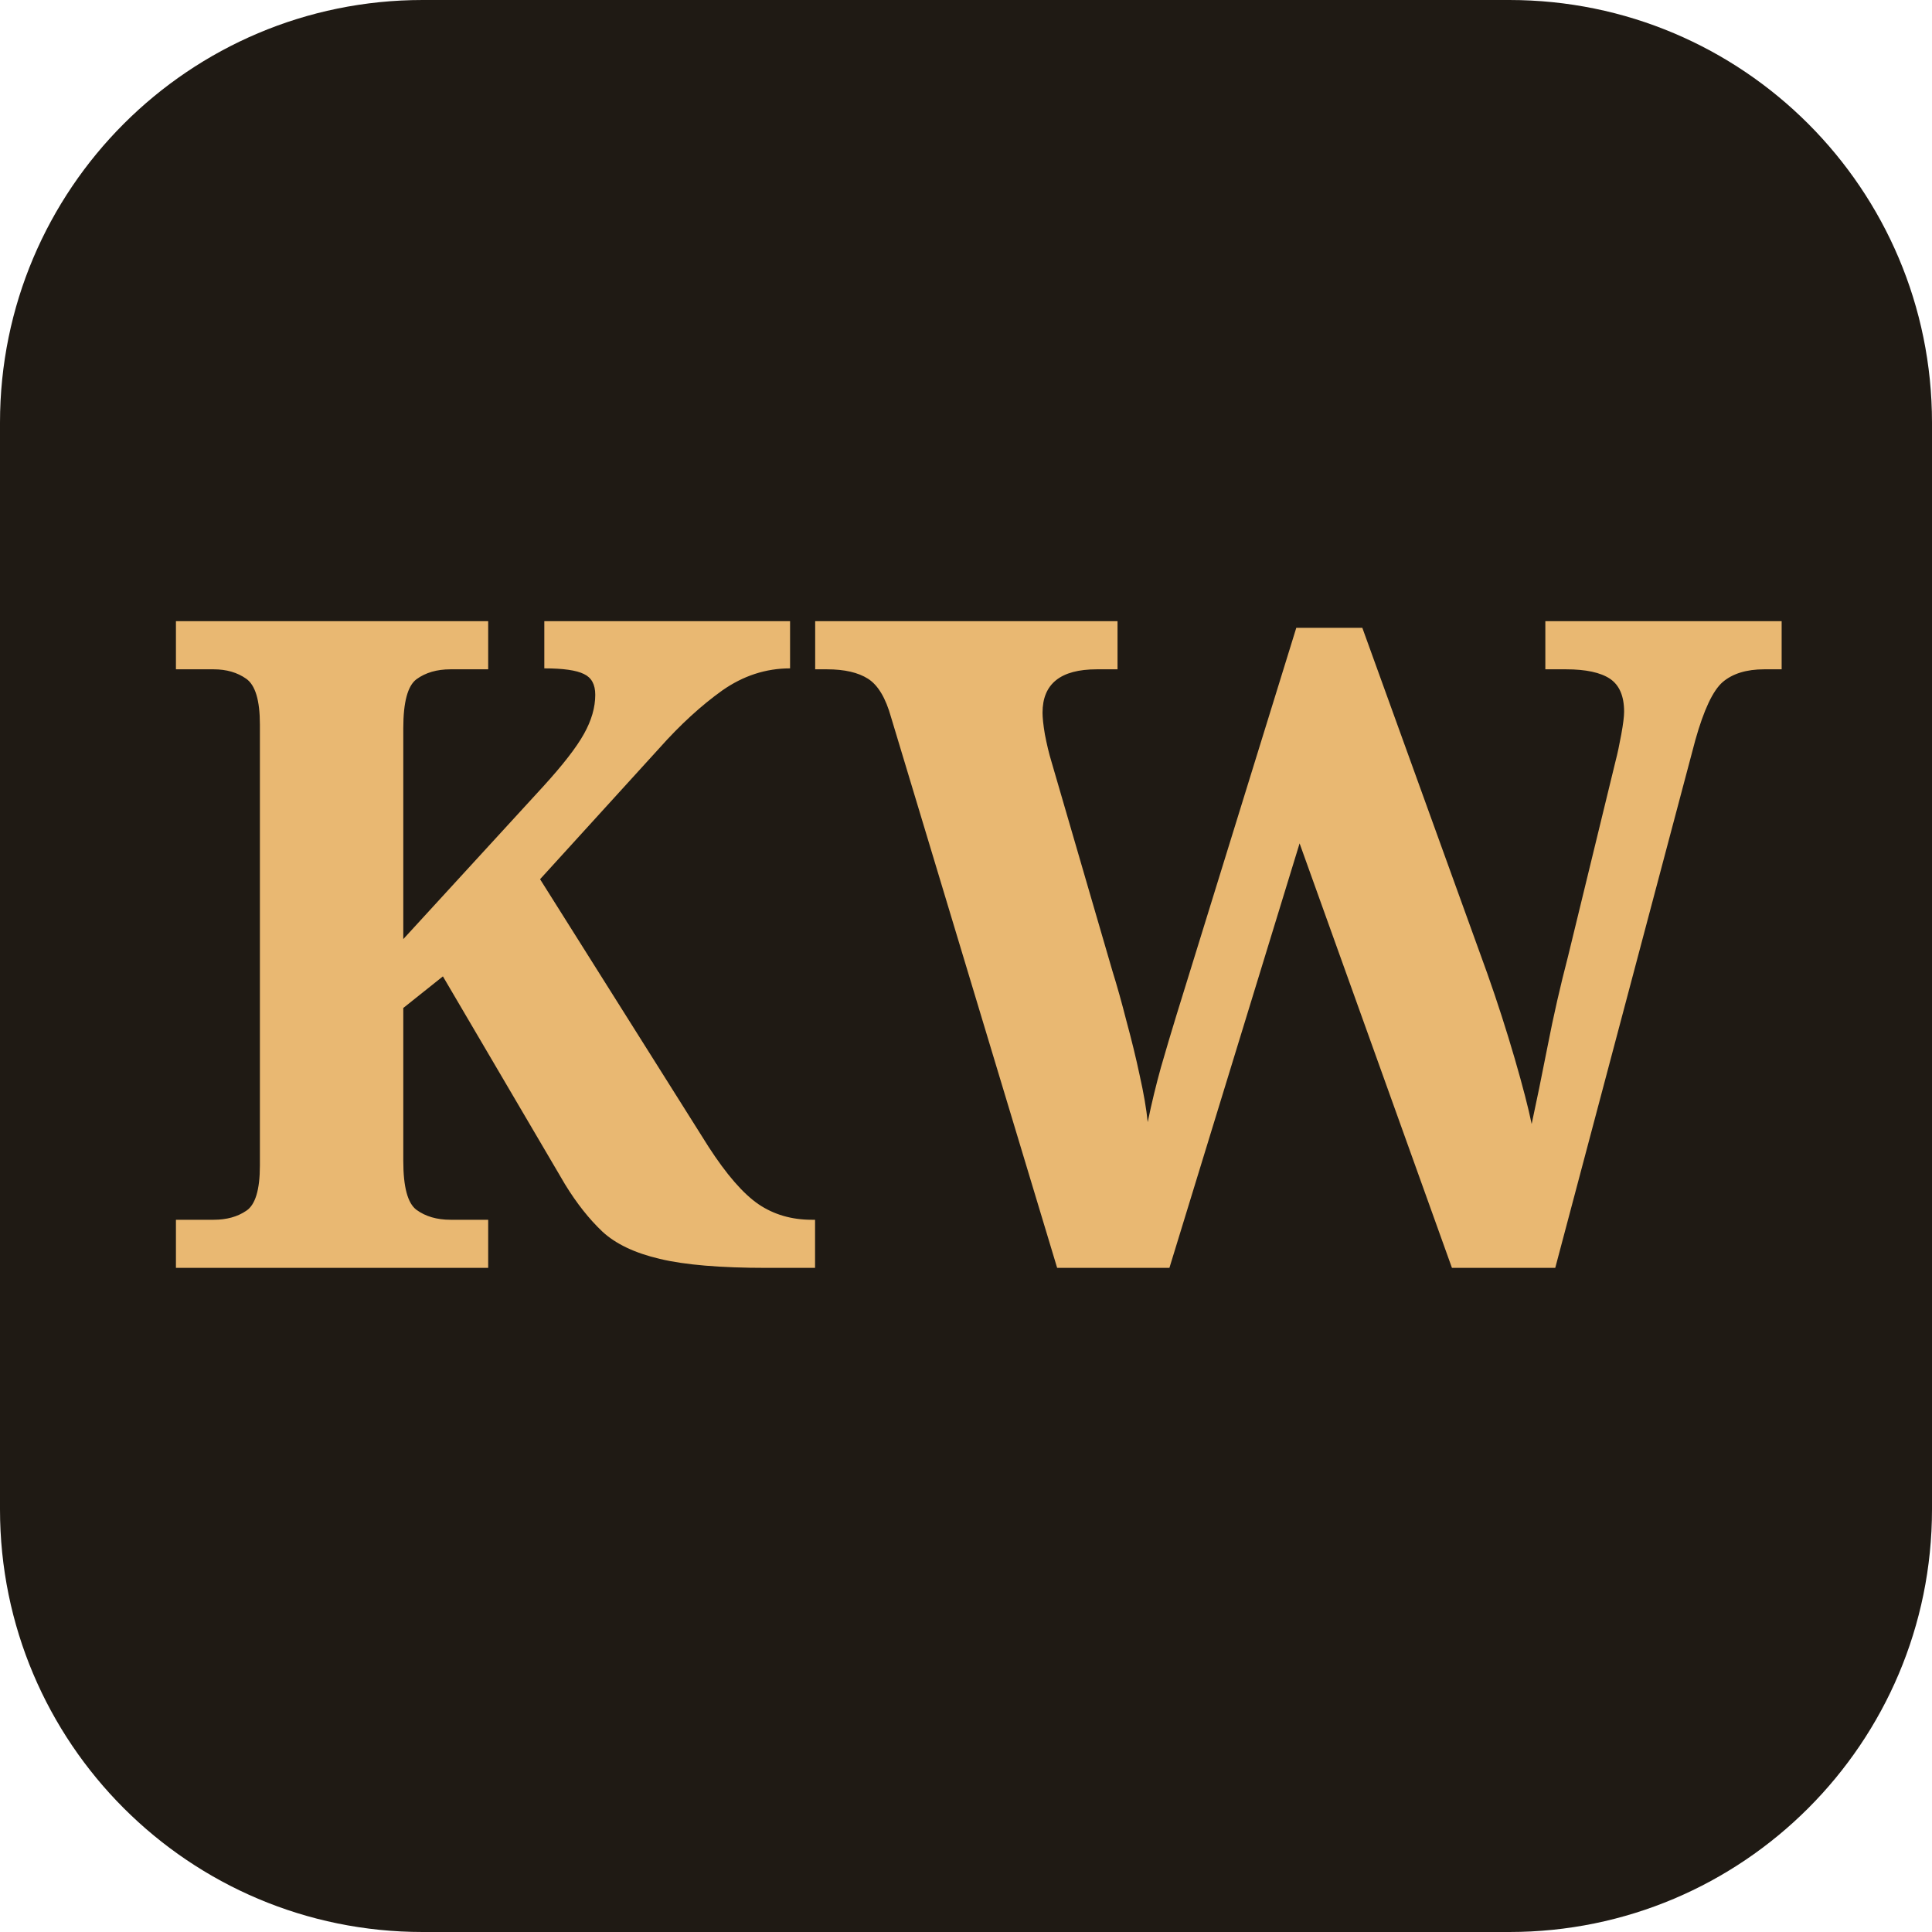
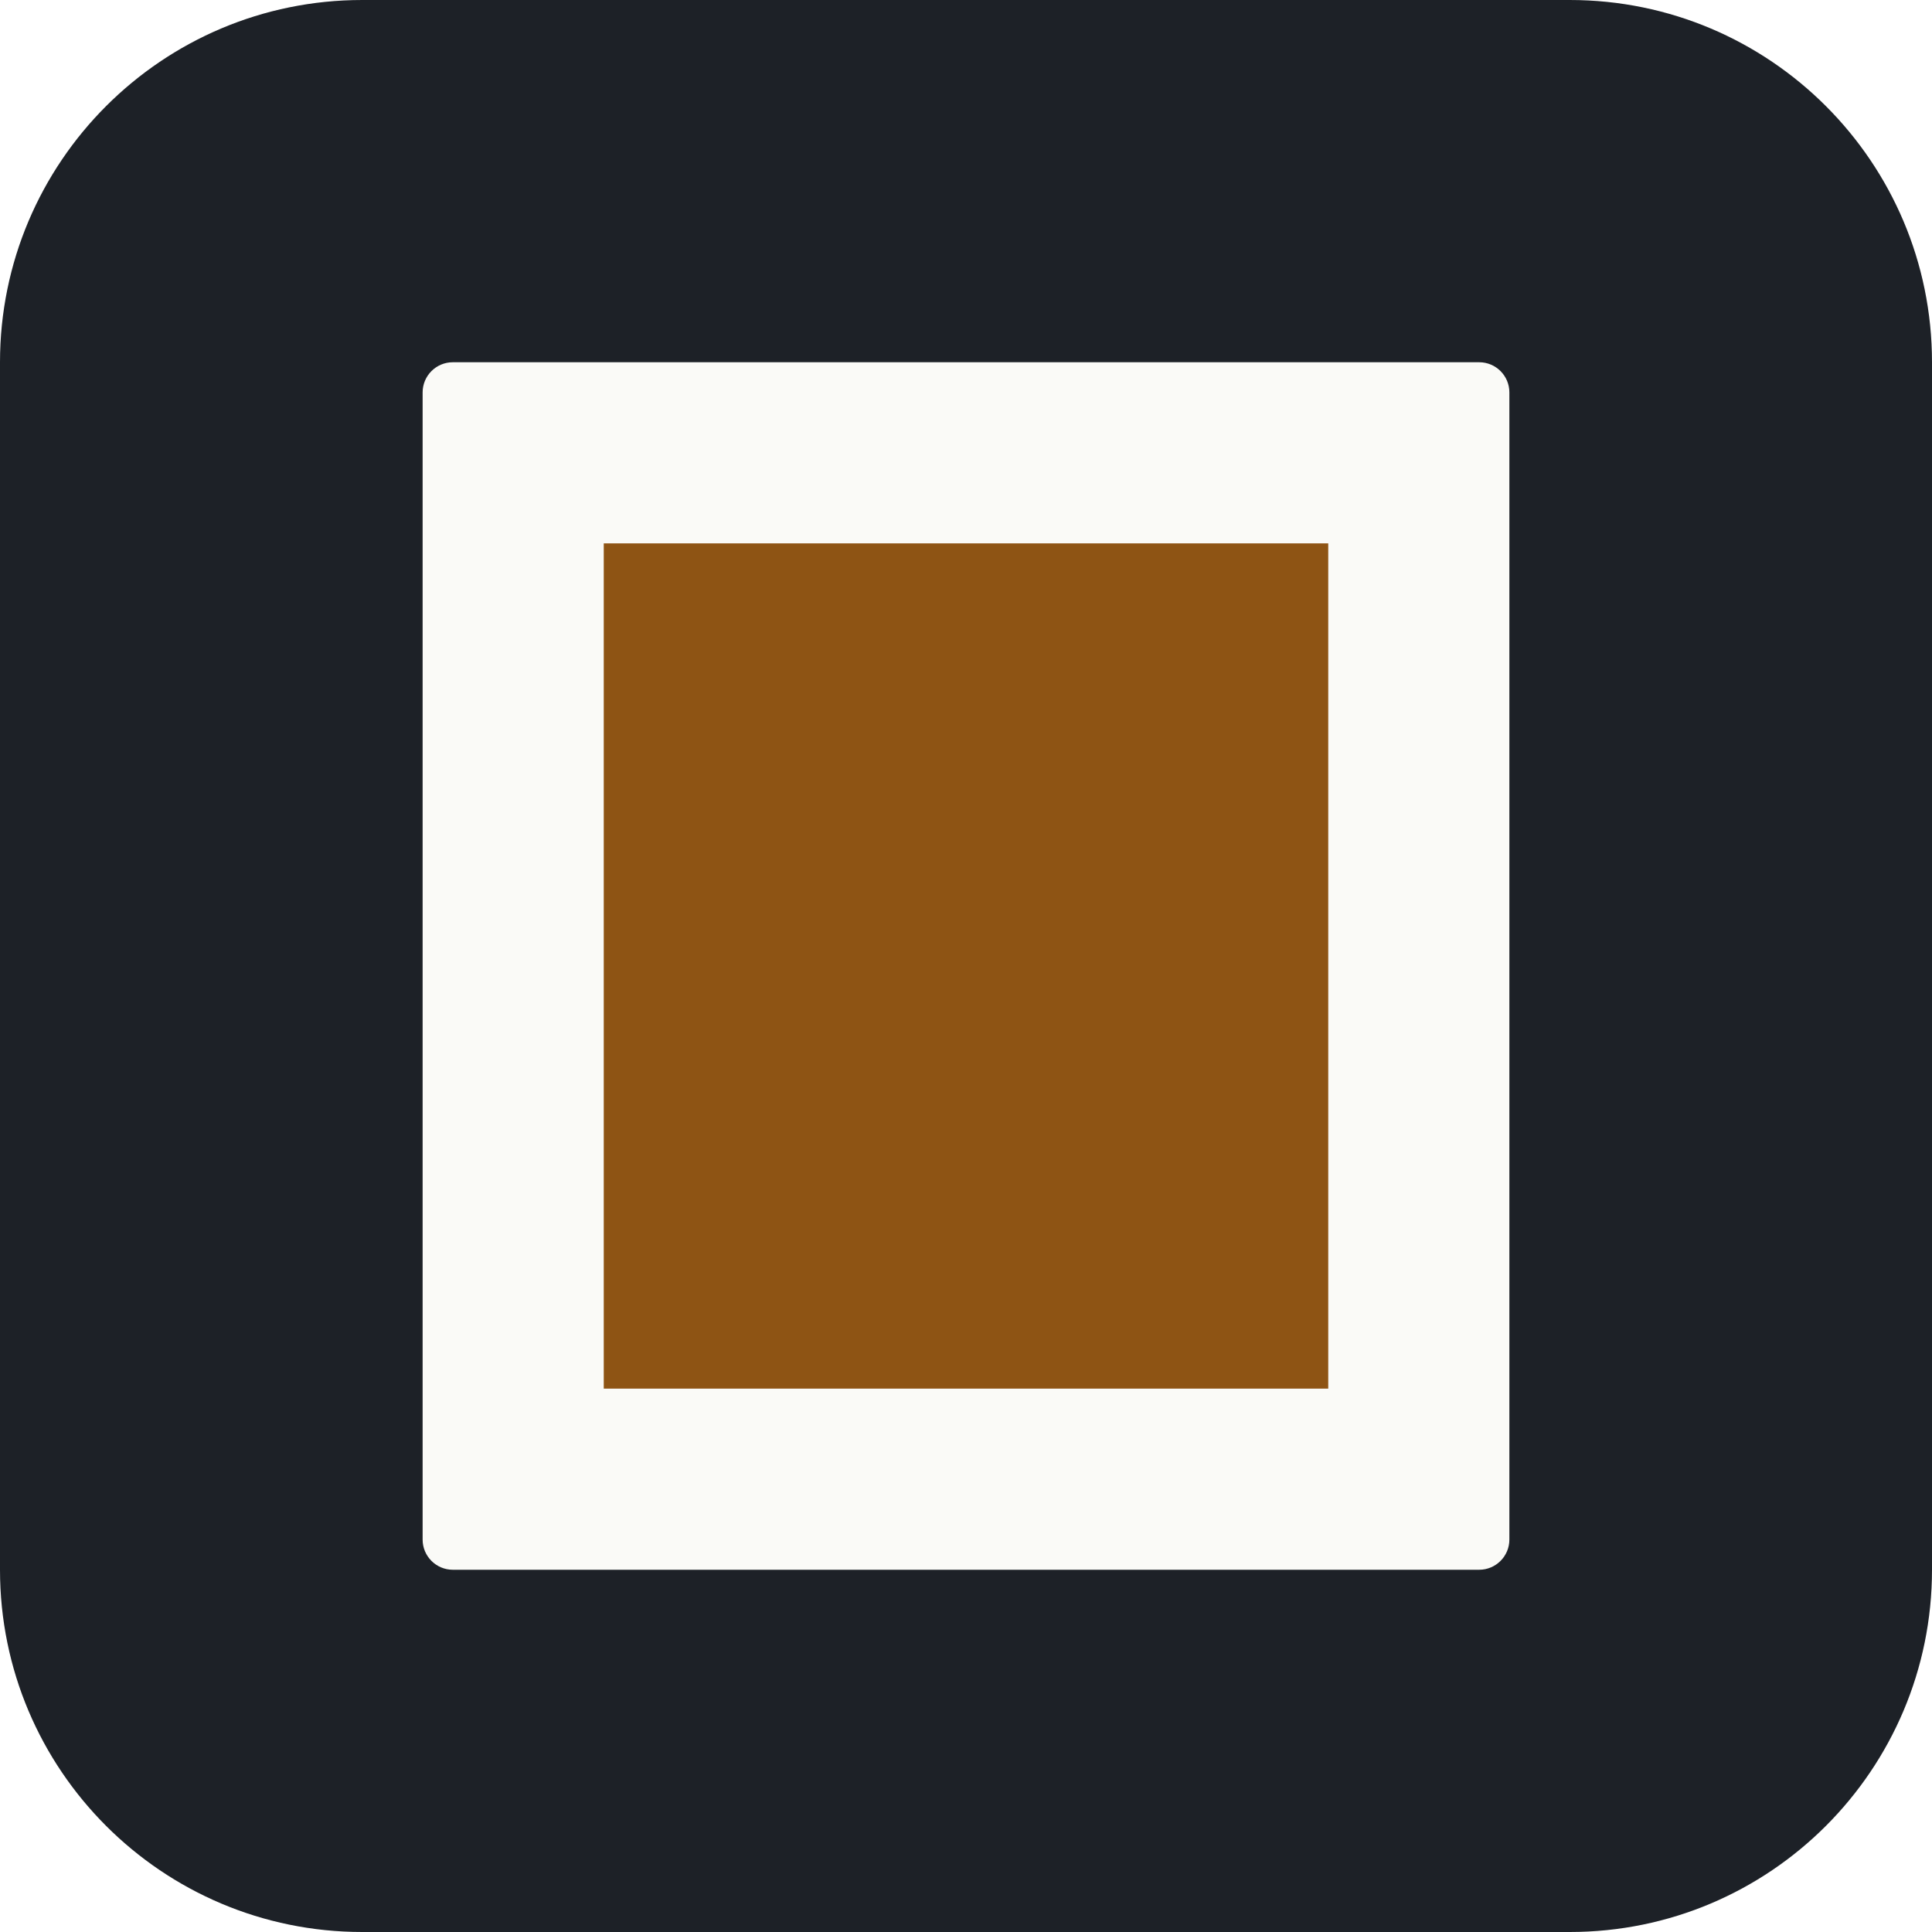
<svg xmlns="http://www.w3.org/2000/svg" viewBox="0 0 64 64">
-   <rect width="64" height="64" rx="14" fill="#1f1a14" />
-   <text x="32" y="42" text-anchor="middle" font-family="Georgia,serif" font-size="30" font-weight="700" fill="#e9b872">KW</text>
+   <rect width="64" height="64" rx="12" fill="#1d2127" />
+   <rect x="14" y="12" width="36" height="40" rx="1" fill="#fafaf7" />
+   <rect x="20" y="18" width="24" height="28" fill="#8e5414" />
</svg>
